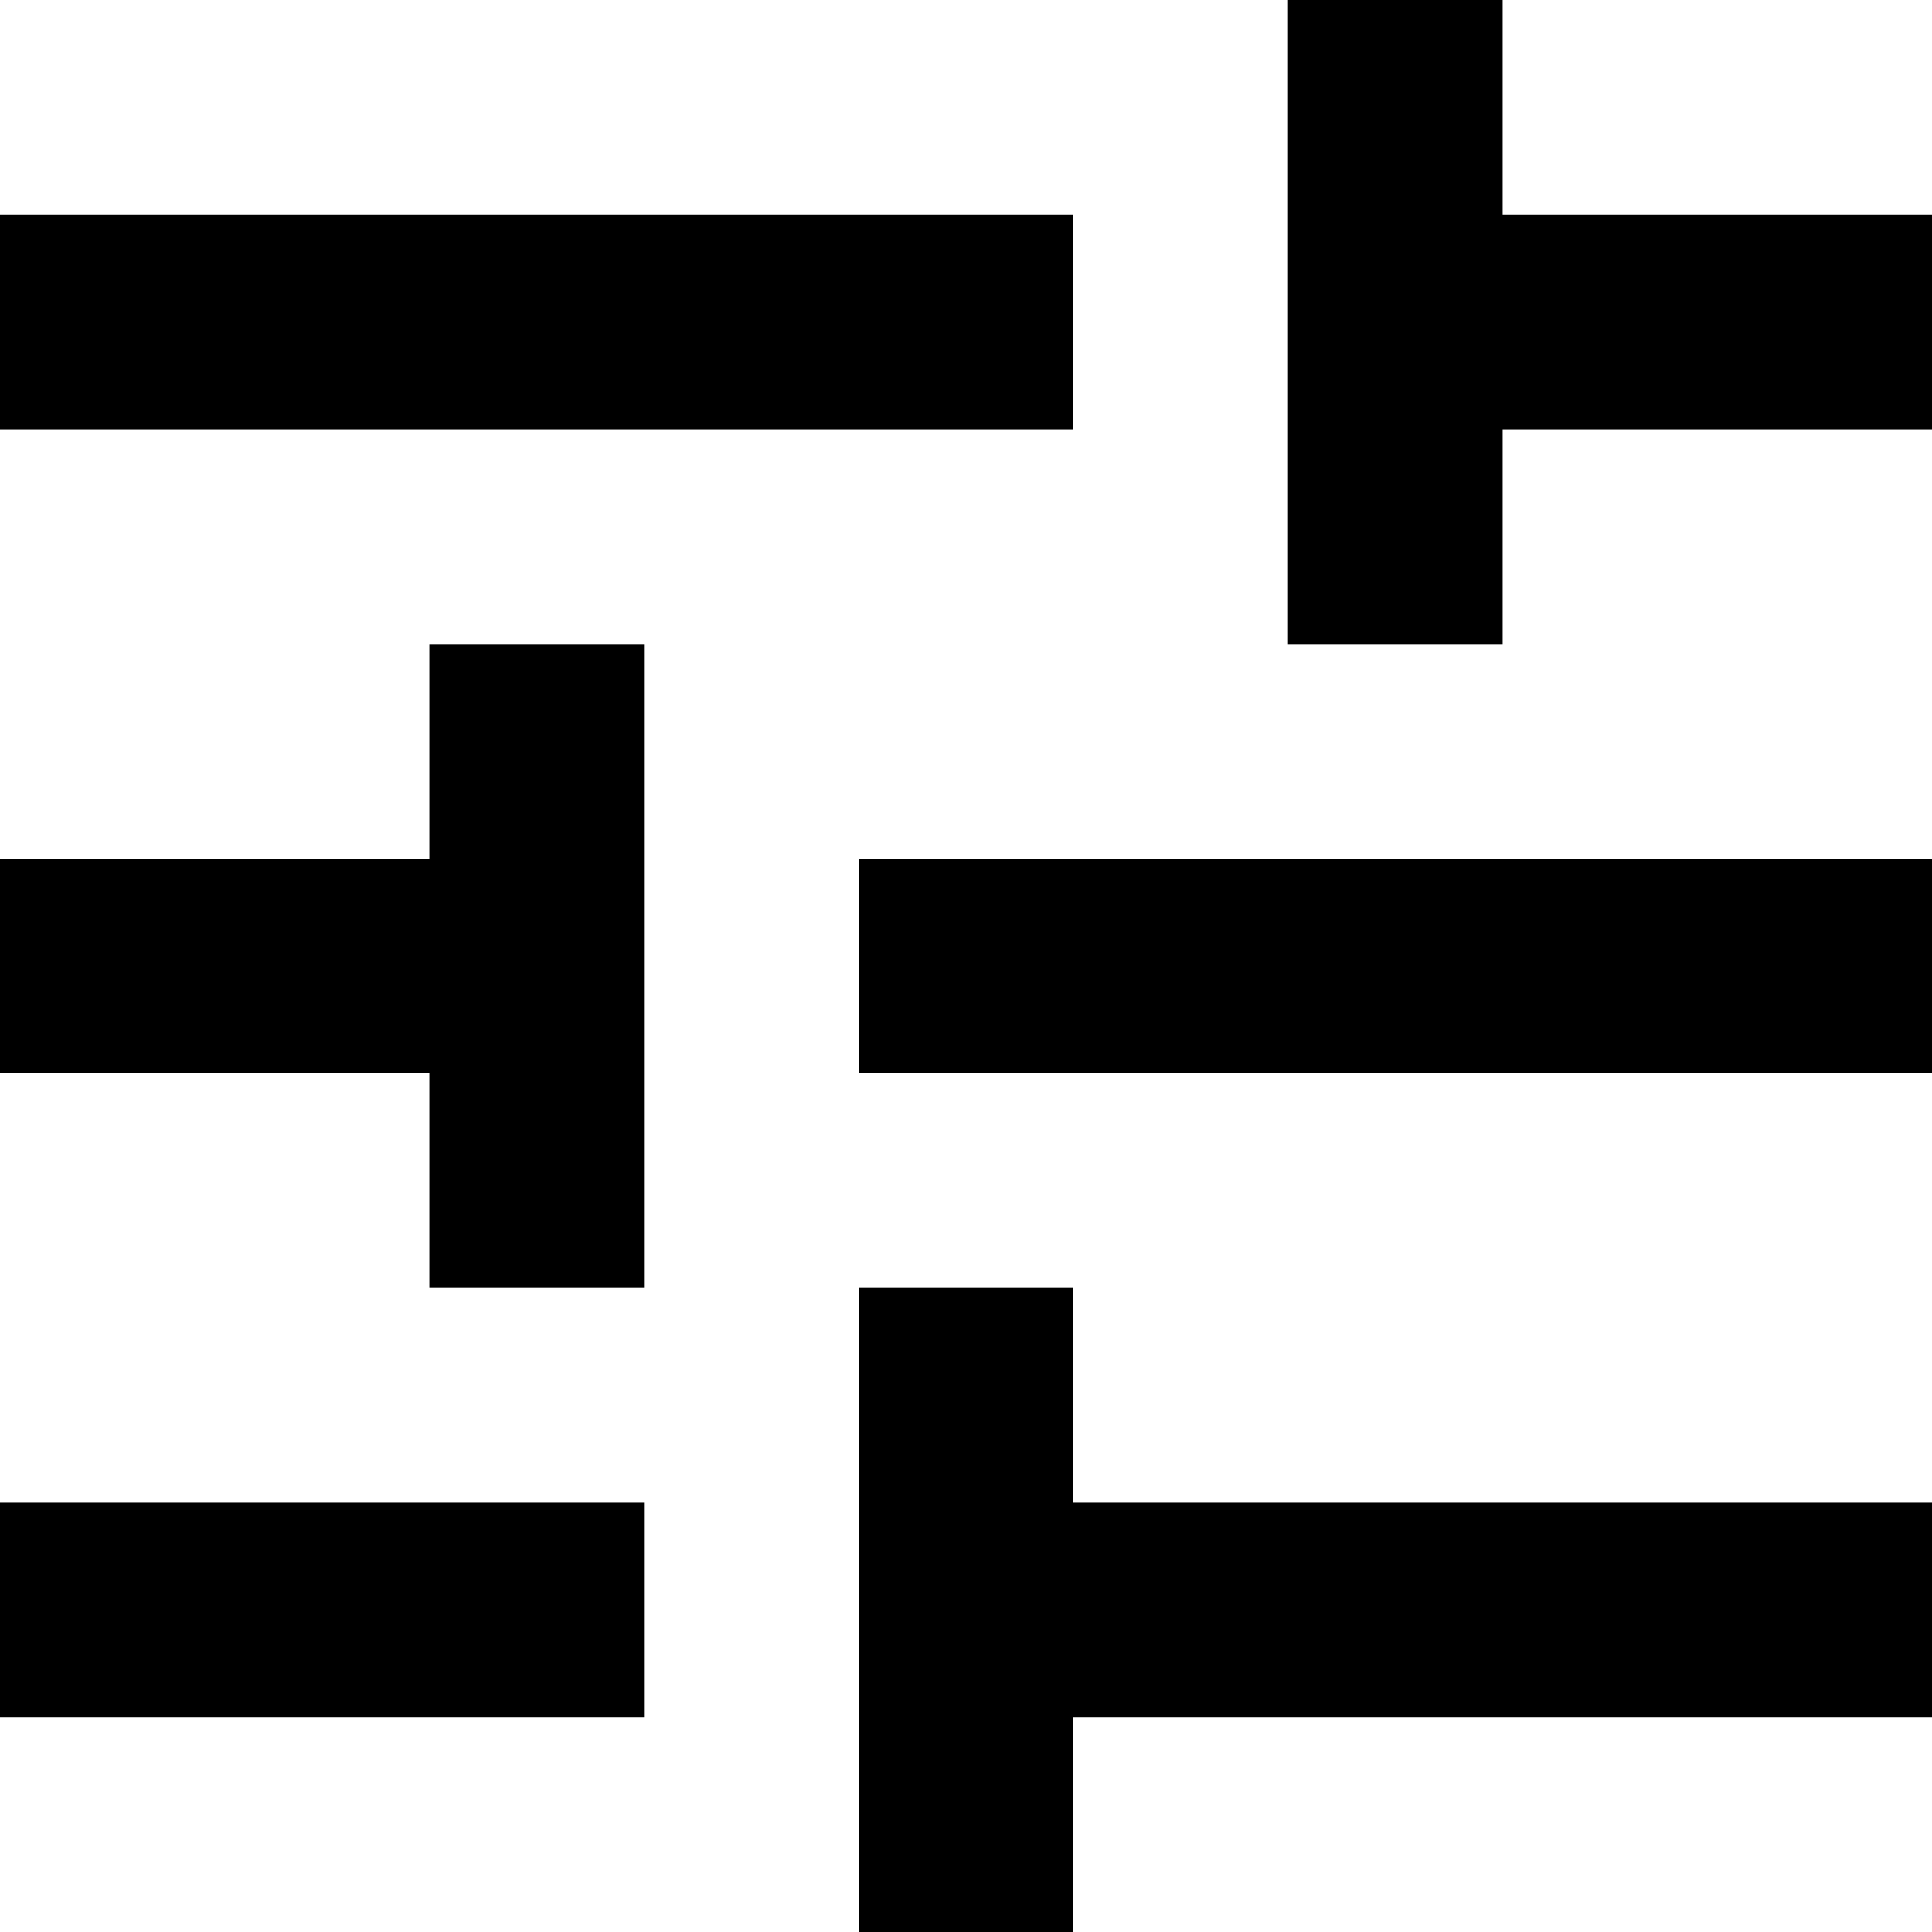
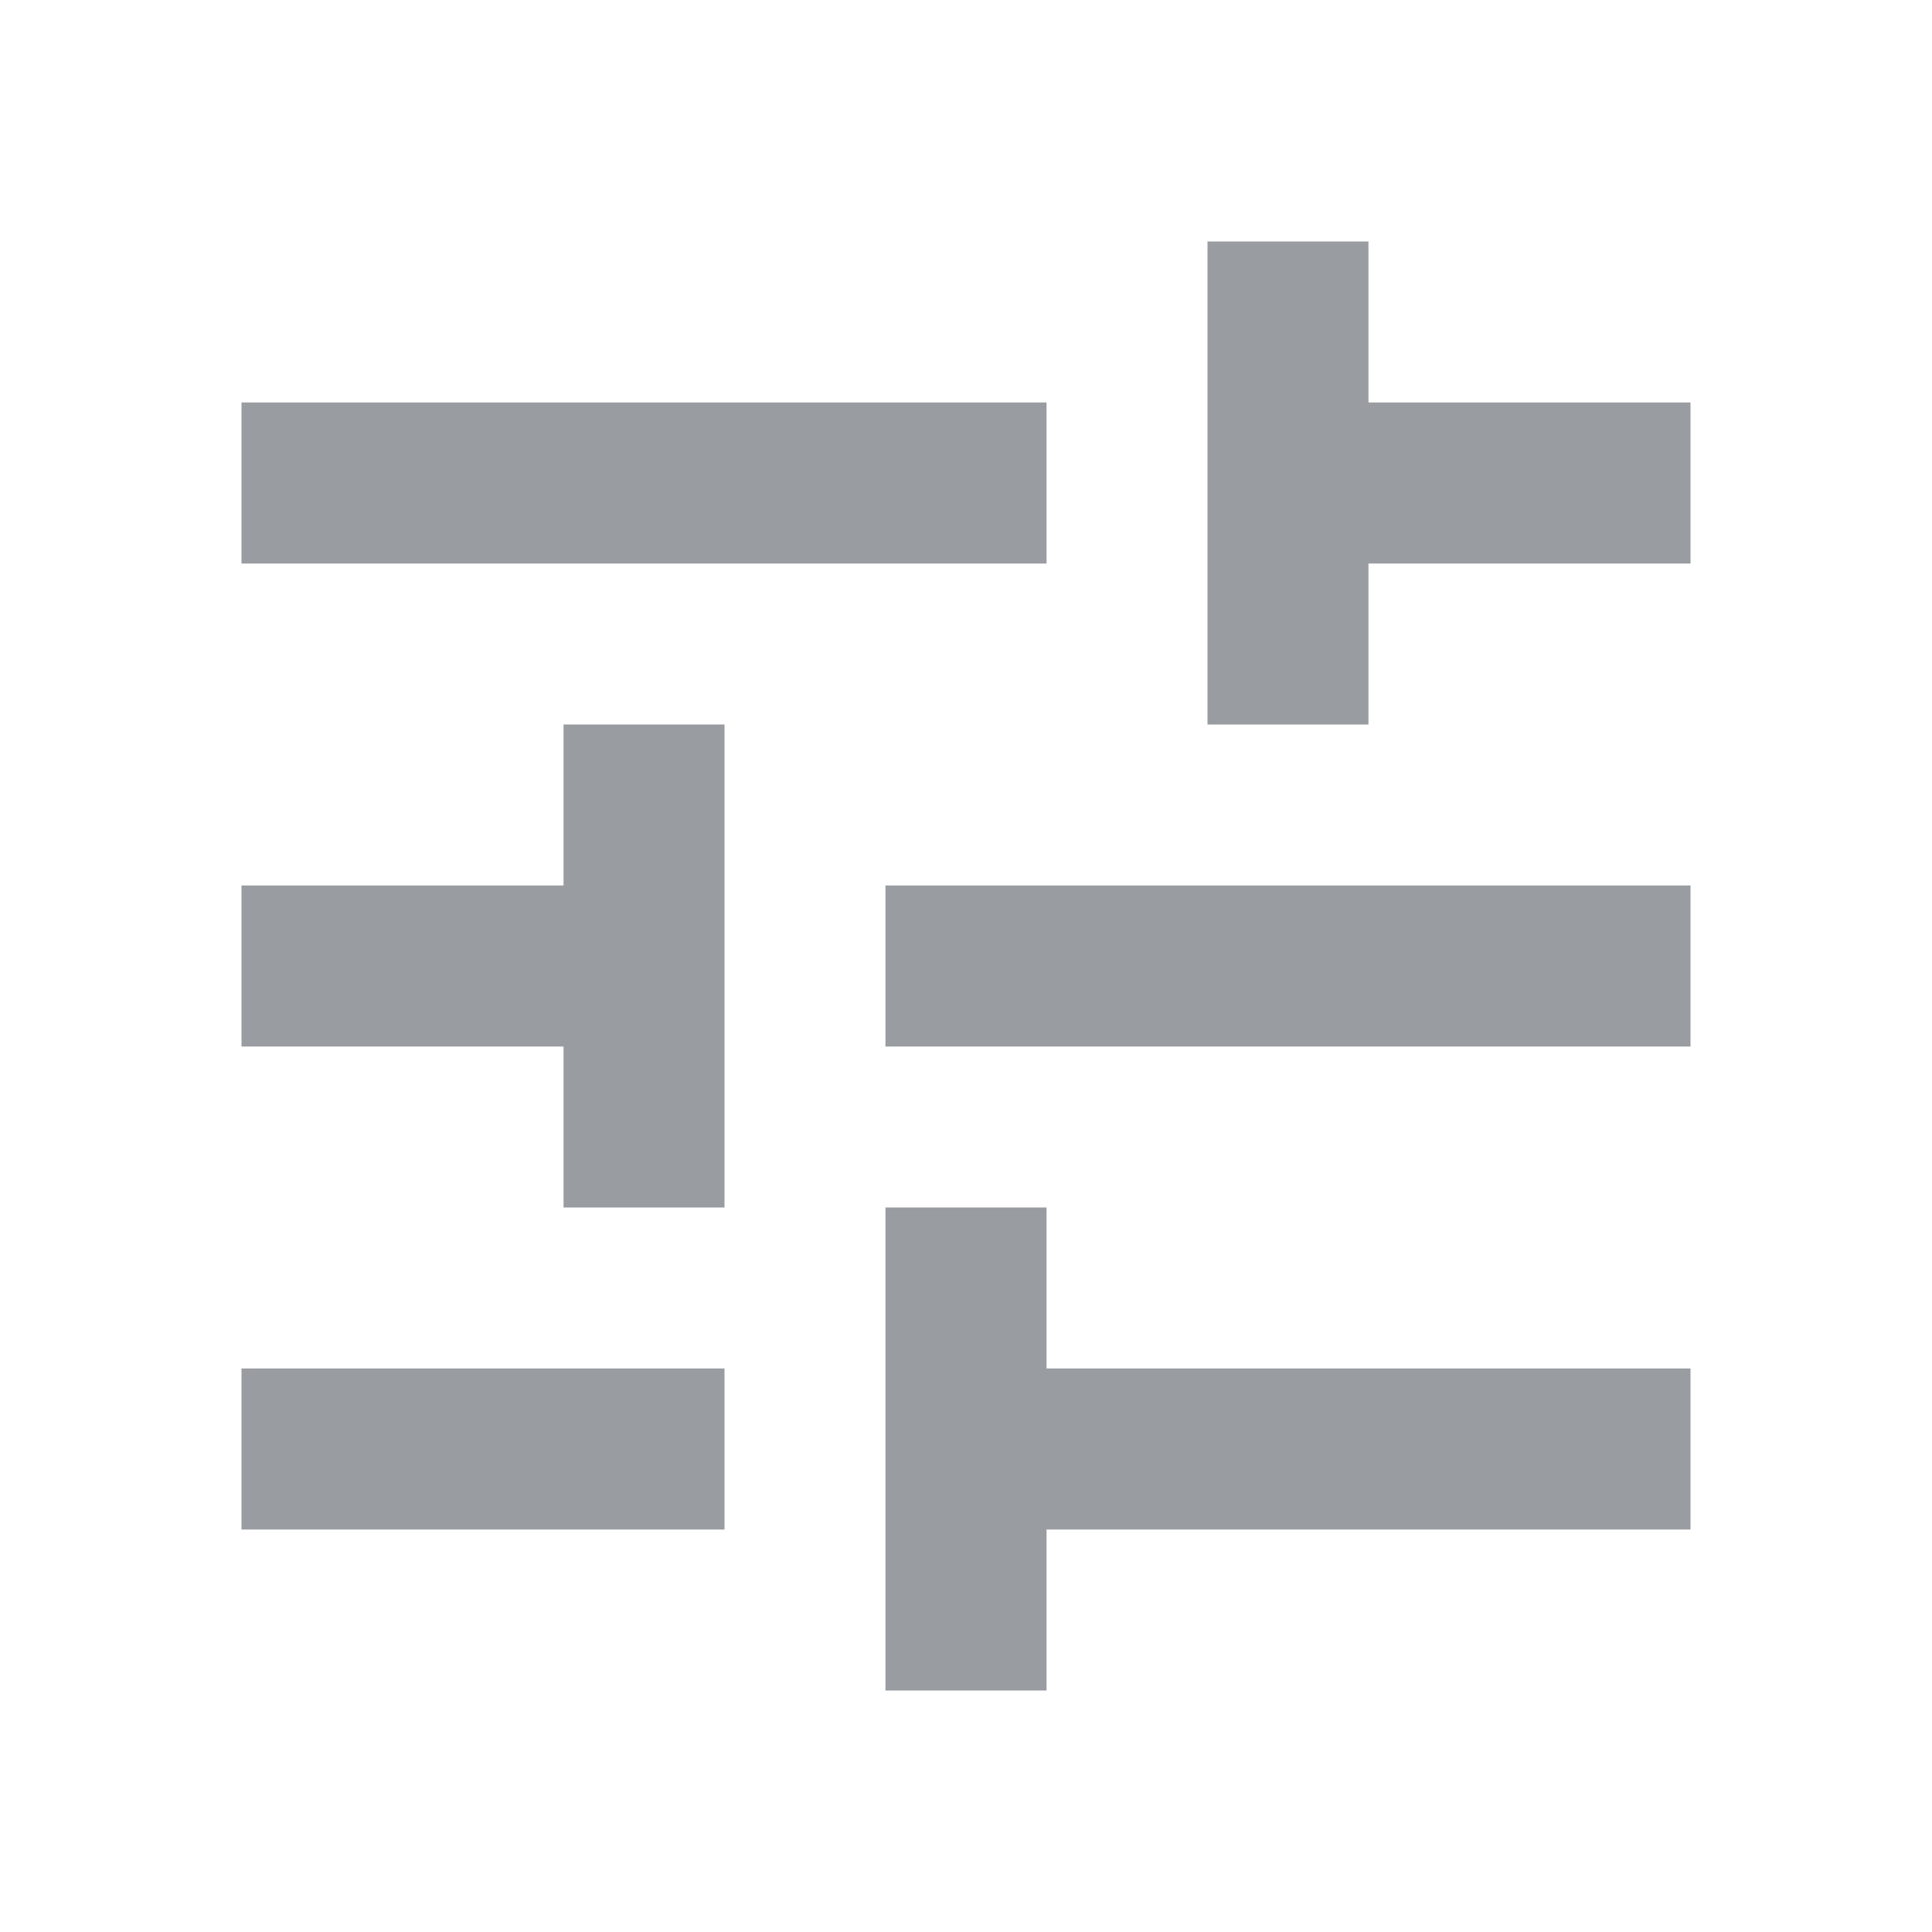
- <svg xmlns="http://www.w3.org/2000/svg" width="18" height="18" viewBox="0 0 18 18" fill="none">
-   <path d="M0 14V16H6V14H0ZM0 2V4H10V2H0ZM10 18V16H18V14H10V12H8V18H10ZM4 6V8H0V10H4V12H6V6H4ZM18 10V8H8V10H18ZM12 6H14V4H18V2H14V0H12V6Z" fill="black" />
+ <svg xmlns="http://www.w3.org/2000/svg" width="16" height="16" viewBox="0 0 16 16" fill="none">
+   <path d="M2 11.333V12.667H6V11.333H2ZM2 3.333V4.667H8.667V3.333H2ZM8.667 14V12.667H14V11.333H8.667V10H7.333V14H8.667ZM4.667 6V7.333H2V8.667H4.667V10H6V6H4.667ZM14 8.667V7.333H7.333V8.667H14ZM10 6H11.333V4.667H14V3.333H11.333V2H10V6Z" fill="#999CA0" />
</svg>
